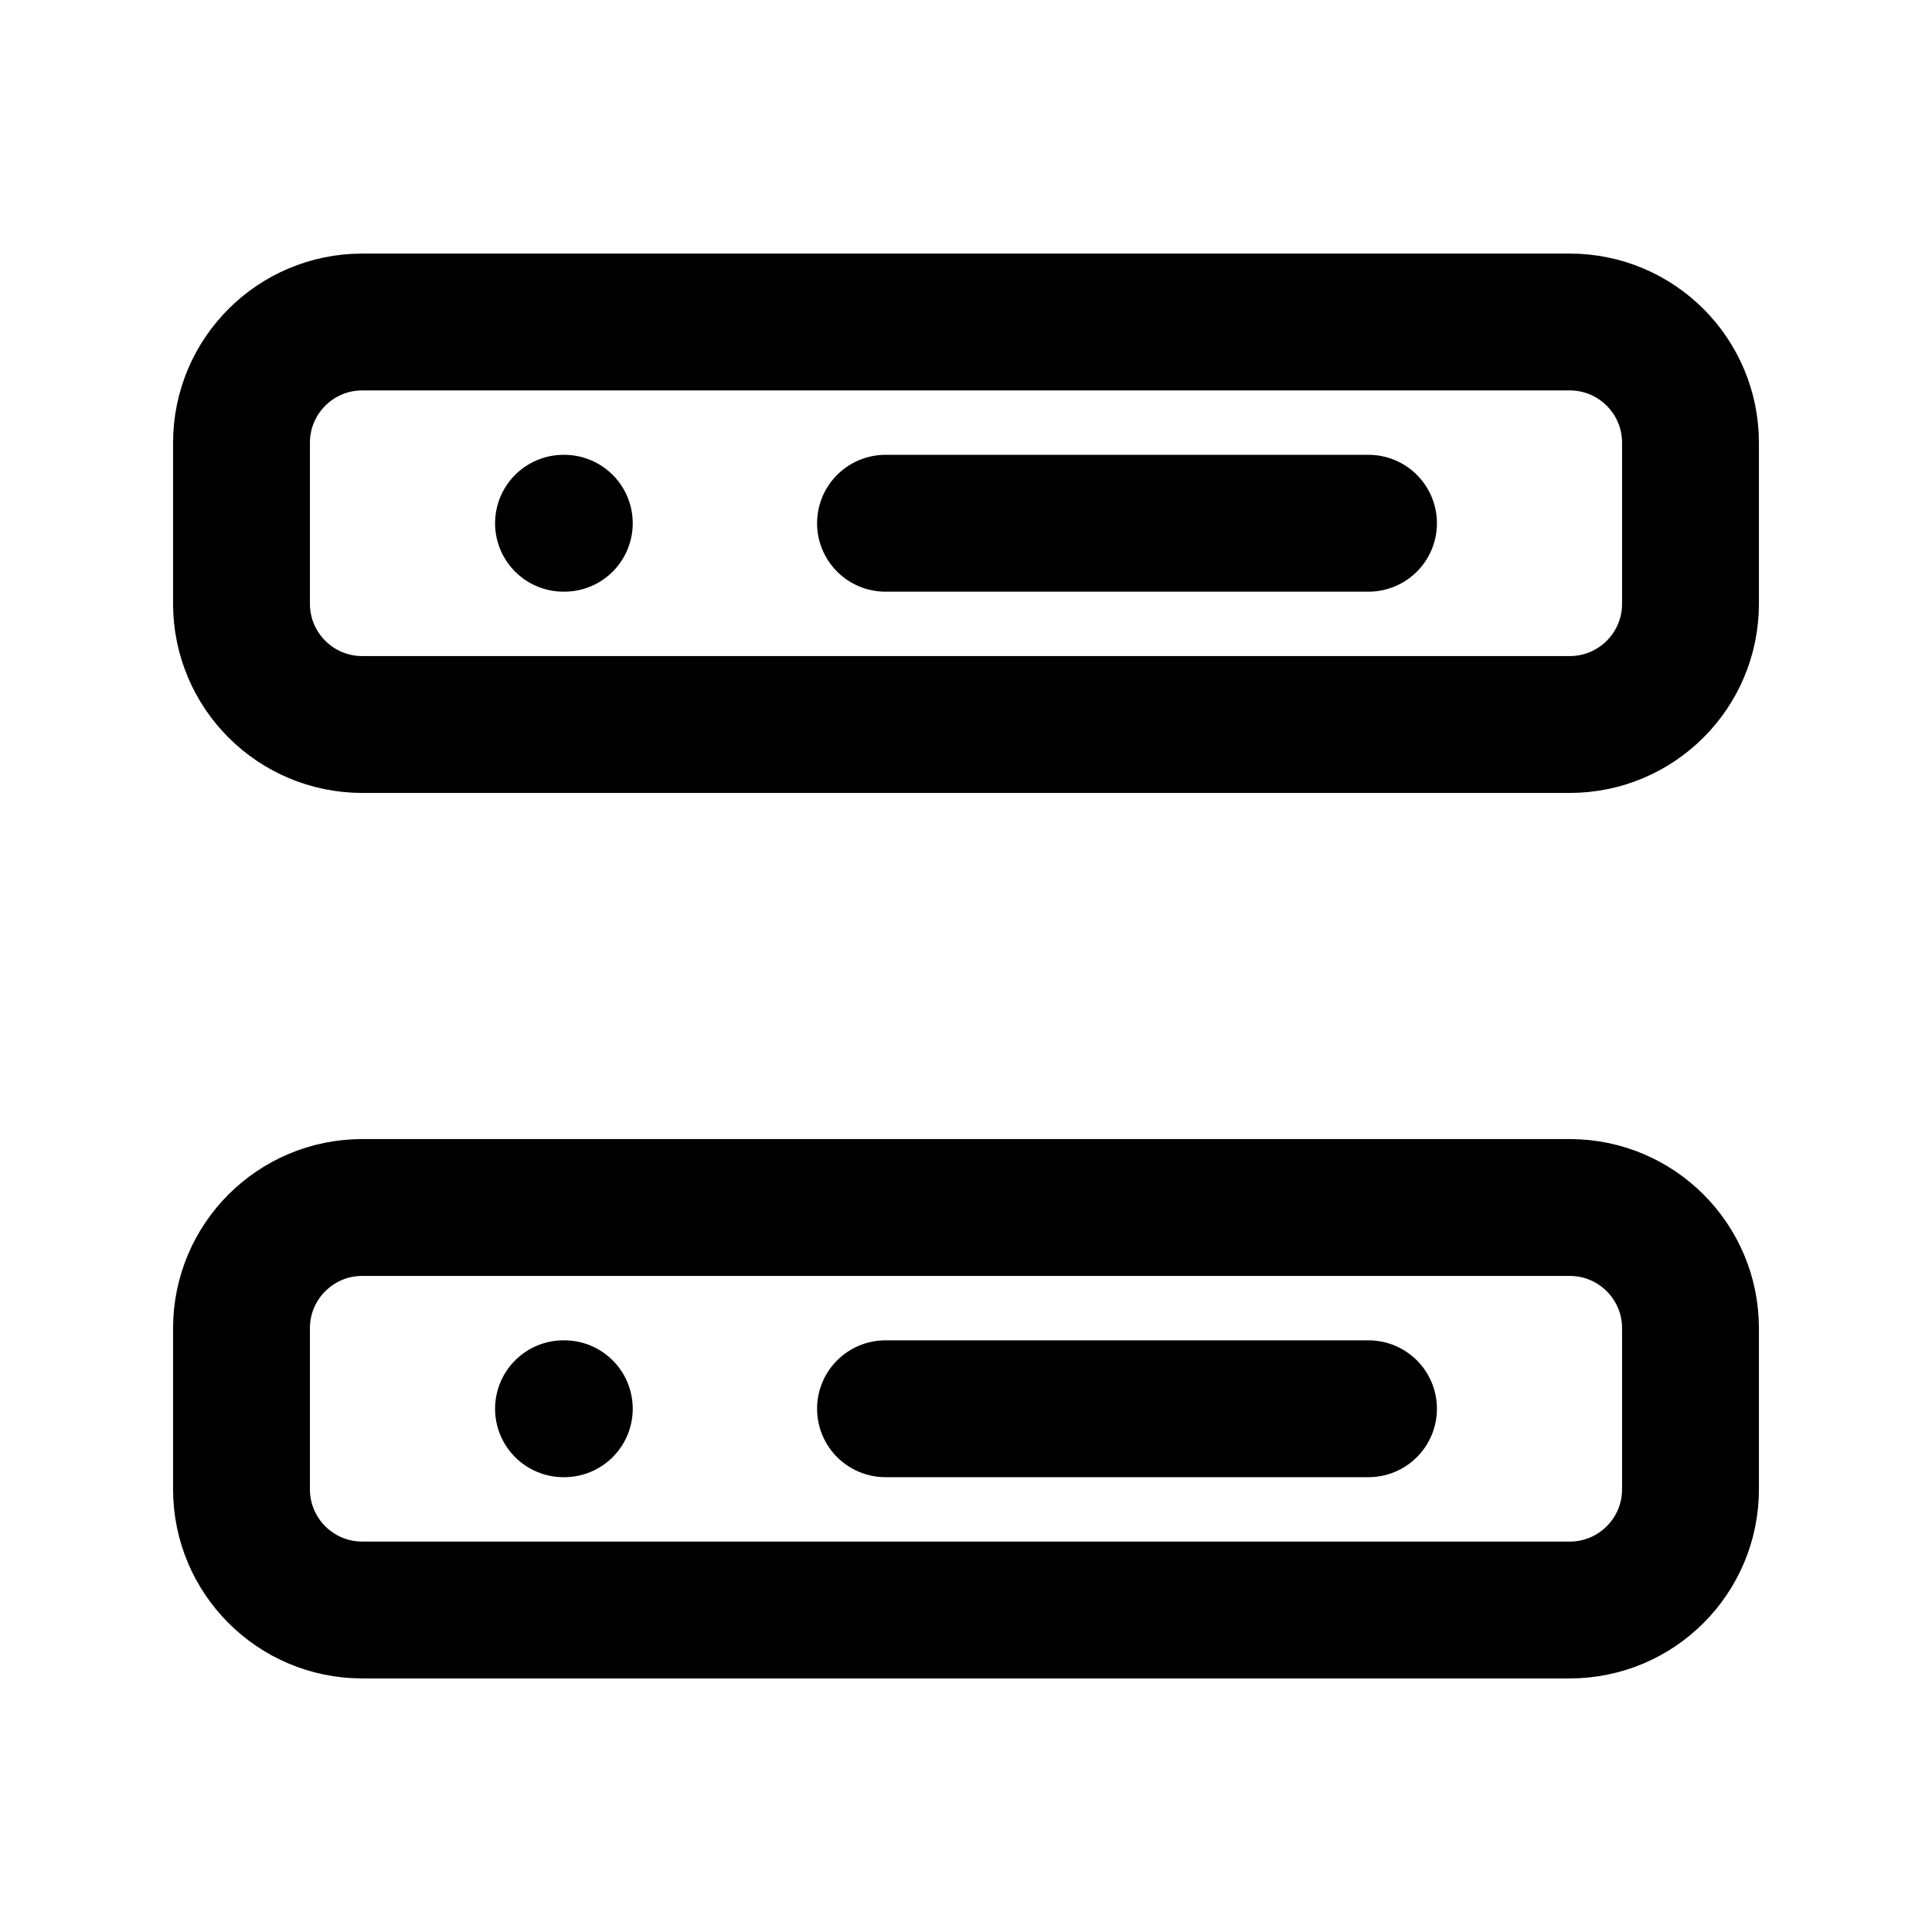
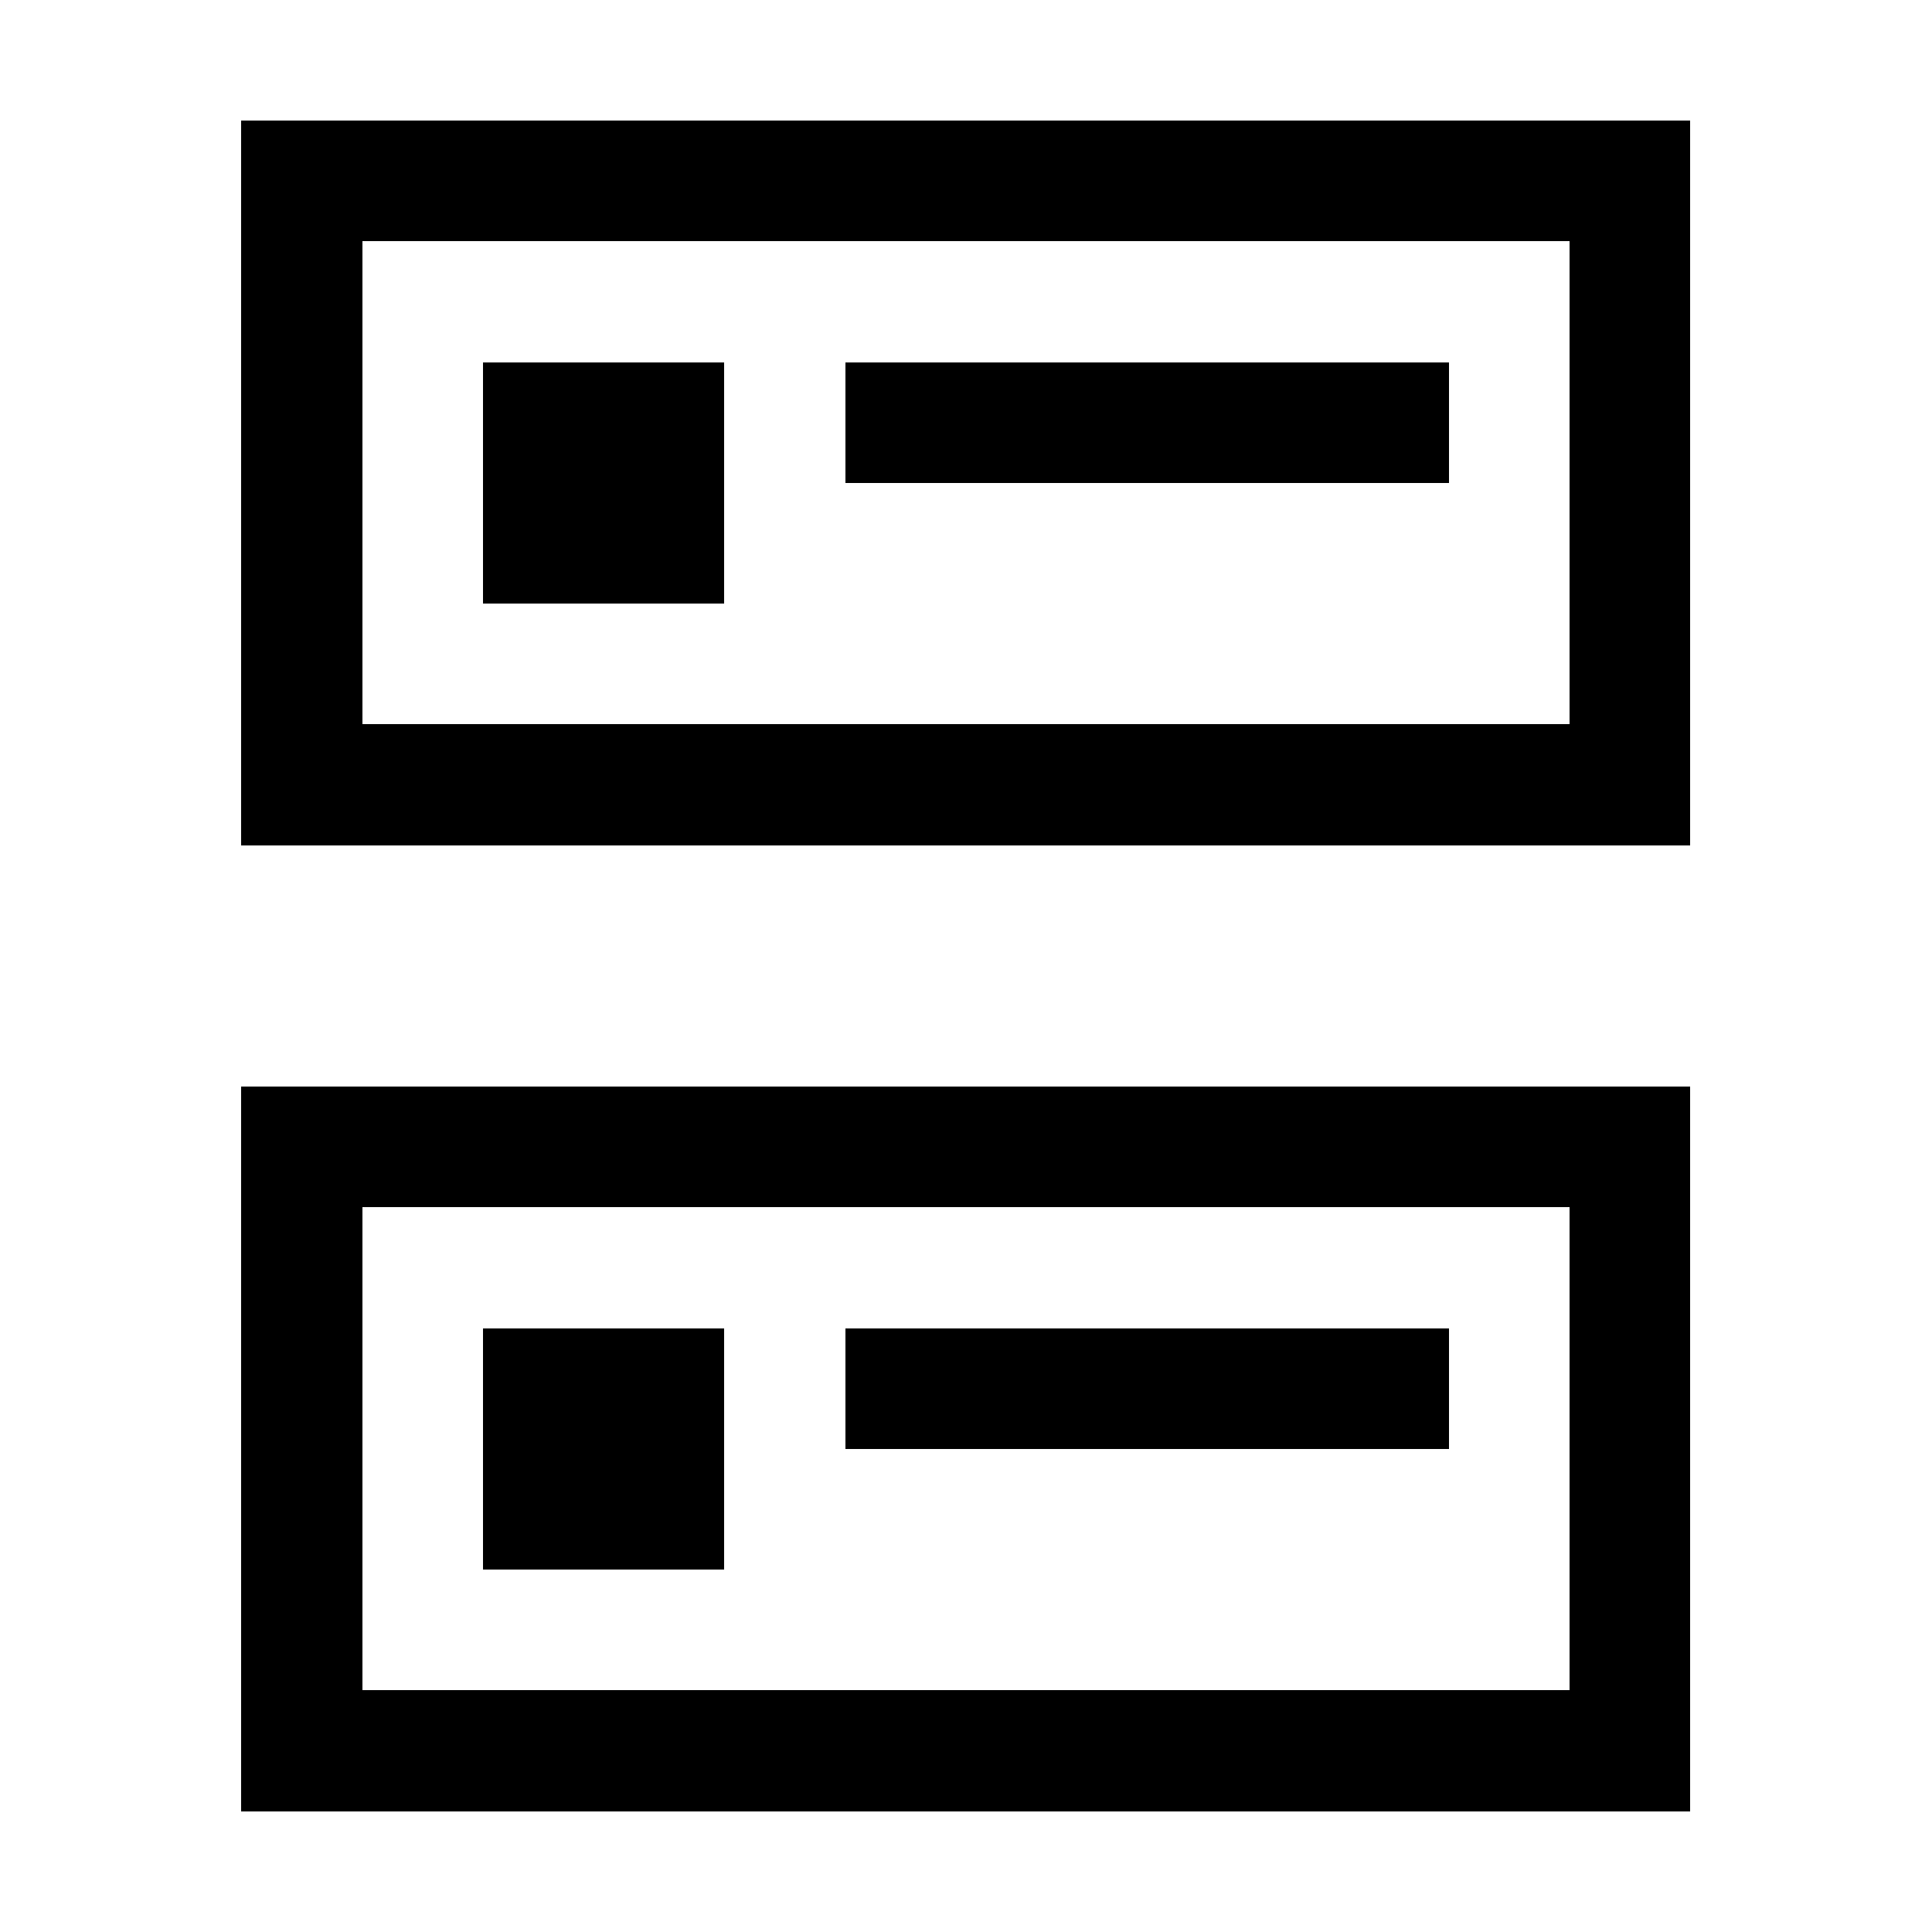
- <svg xmlns="http://www.w3.org/2000/svg" viewBox="0 0 24 24" fill="none" stroke="currentColor" stroke-width="1.7" stroke-linecap="round" stroke-linejoin="round">
-   <rect x="3" y="4" width="18" height="5" rx="1.5" />
-   <rect x="3" y="15" width="18" height="5" rx="1.5" />
-   <path d="M7 6.5h.01M7 17.5h.01M11 6.5h6M11 17.5h6" />
+ <svg xmlns="http://www.w3.org/2000/svg" viewBox="0 0 16 16" width="16" height="16" shape-rendering="crispEdges">
+   <path fill="currentColor" fill-rule="evenodd" d="M2 1h12v6H2zM3 2v4h10V2zM2 9h12v6H2zM3 10v4h10v-4zM4 3h2v2H4zM7 3h5v1H7zM4 11h2v2H4zM7 11h5v1H7z" />
</svg>
